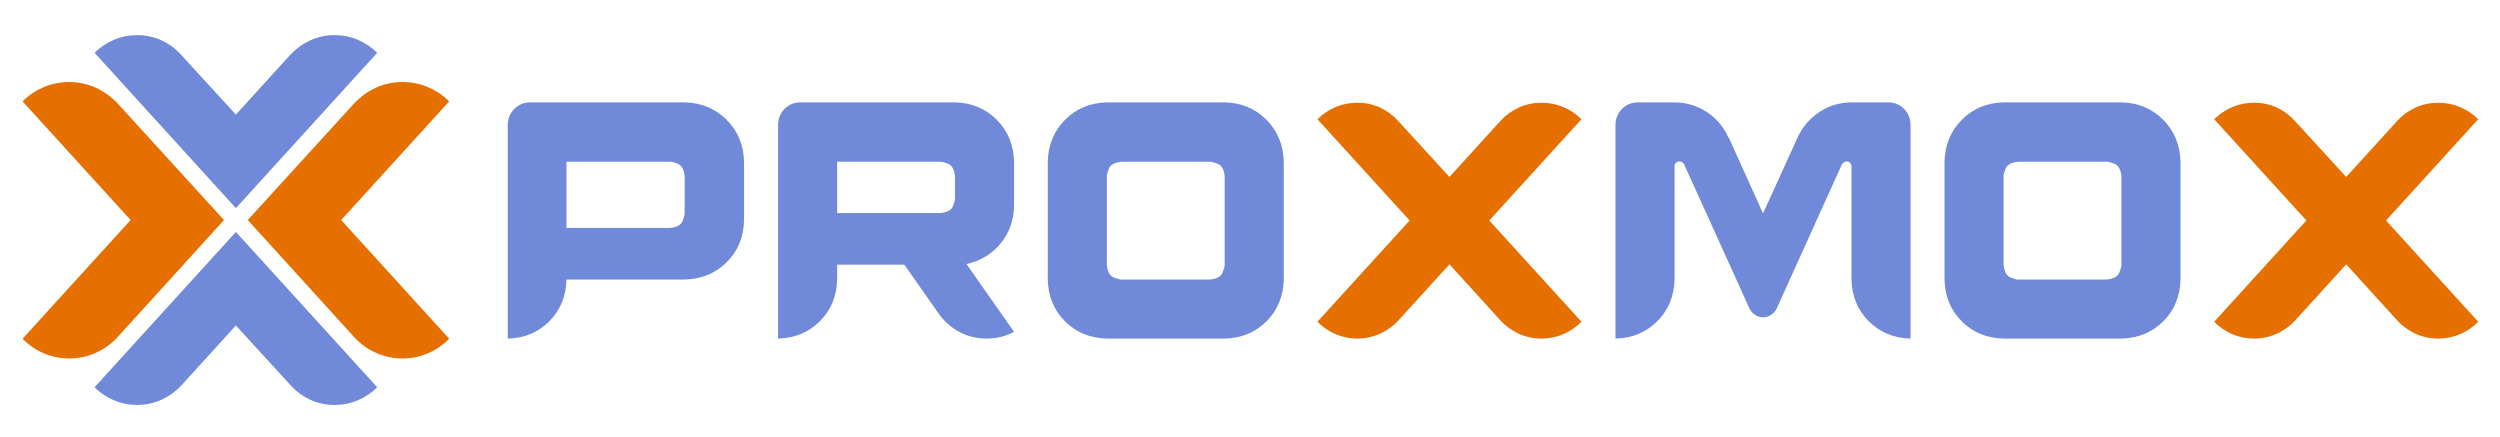
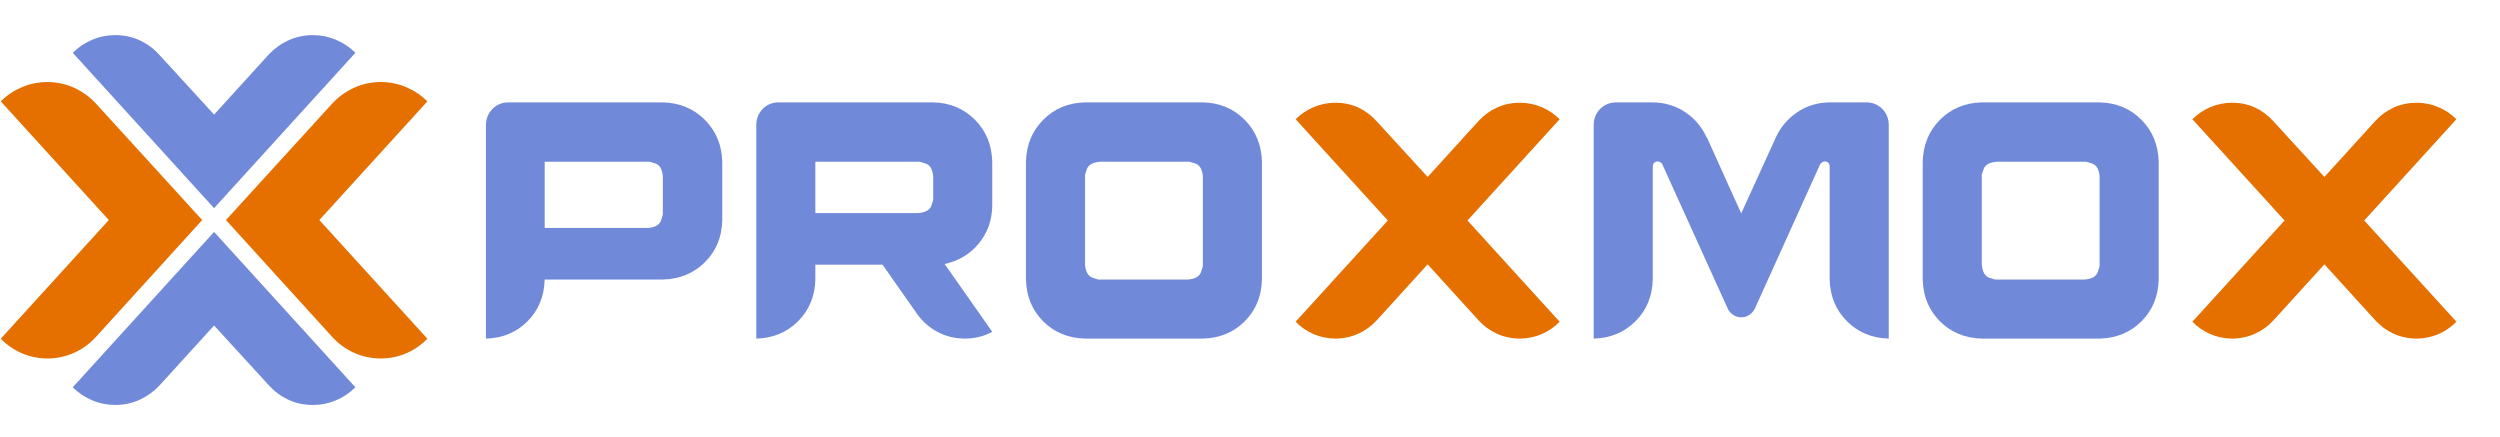
<svg xmlns="http://www.w3.org/2000/svg" width="688px" height="120px" viewBox="0 0 688 120" version="1.1">
  <g id="layer1">
    <g id="g3378">
      <g id="g3016-9">
        <g id="text3093-5">
-           <path id="path3098-5" d="M64.915 57.284 L26.026 14.531 C27.535 13.023 29.292 11.838 31.298 10.977 33.304 10.115 35.459 9.676 37.763 9.659 40.21 9.678 42.452 10.163 44.489 11.113 46.526 12.064 48.295 13.369 49.797 15.028 L64.915 31.533 79.934 15.028 C81.49 13.369 83.301 12.064 85.367 11.113 87.433 10.163 89.667 9.678 92.068 9.659 94.372 9.676 96.527 10.115 98.533 10.977 100.539 11.838 102.296 13.023 103.805 14.531 L64.915 57.283" fill="#7189D9" fill-opacity="1" stroke="none" />
+           <path id="path3098-5" d="M58.915 57.284 L20.026 14.531 C21.535 13.023 23.292 11.838 25.298 10.977 27.304 10.115 29.459 9.676 31.763 9.659 34.21 9.678 36.452 10.163 38.489 11.113 40.526 12.064 42.295 13.369 43.797 15.028 L58.915 31.533 73.934 15.028 C75.49 13.369 77.301 12.064 79.367 11.113 81.433 10.163 83.667 9.678 86.068 9.659 88.372 9.676 90.527 10.115 92.533 10.977 94.539 11.838 96.296 13.023 97.805 14.531 L58.915 57.283" fill="#7189D9" fill-opacity="1" stroke="none" />
        </g>
        <g id="g3196-9">
-           <path id="path3198-1" d="M64.915 63.826 L103.804 106.579 C102.295 108.087 100.538 109.272 98.532 110.133 96.526 110.995 94.371 111.434 92.067 111.451 89.62 111.432 87.378 110.947 85.341 109.997 83.304 109.046 81.535 107.741 80.032 106.082 L64.914 89.577 49.896 106.082 C48.34 107.741 46.529 109.046 44.463 109.997 42.397 110.947 40.163 111.432 37.762 111.451 35.457 111.434 33.302 110.995 31.297 110.133 29.291 109.272 27.534 108.087 26.025 106.579 L64.915 63.827" fill="#7189D9" fill-opacity="1" stroke="none" />
+           <path id="path3198-1" d="M58.915 63.826 L97.804 106.579 C96.295 108.087 94.538 109.272 92.532 110.133 90.526 110.995 88.371 111.434 86.067 111.451 83.62 111.432 81.378 110.947 79.341 109.997 77.304 109.046 75.535 107.741 74.032 106.082 L58.914 89.577 43.896 106.082 C42.34 107.741 40.529 109.046 38.463 109.997 36.397 110.947 34.163 111.432 31.762 111.451 29.457 111.434 27.302 110.995 25.297 110.133 23.291 109.272 21.534 108.087 20.025 106.579 L58.915 63.827" fill="#7189D9" fill-opacity="1" stroke="none" />
        </g>
-         <path id="path3278-4" d="M61.644 60.556 L32.35 28.442 C30.646 26.626 28.663 25.197 26.401 24.156 24.139 23.115 21.693 22.584 19.064 22.564 16.541 22.582 14.181 23.063 11.985 24.006 9.789 24.95 7.865 26.247 6.213 27.898 L35.943 60.556 6.213 93.214 C7.865 94.917 9.789 96.246 11.985 97.201 14.181 98.156 16.541 98.641 19.064 98.657 21.7 98.637 24.159 98.106 26.442 97.065 28.724 96.024 30.693 94.595 32.35 92.779 L61.644 60.556" fill="#e57000" fill-opacity="1" stroke="none" />
-         <path id="path3280-5" d="M68.185 60.556 L97.479 28.442 C99.183 26.626 101.166 25.197 103.428 24.156 105.69 23.115 108.136 22.584 110.765 22.564 113.288 22.582 115.647 23.063 117.844 24.006 120.04 24.95 121.964 26.247 123.615 27.898 L93.885 60.556 123.615 93.214 C121.964 94.917 120.04 96.246 117.844 97.201 115.647 98.156 113.288 98.641 110.765 98.657 108.129 98.637 105.669 98.106 103.387 97.065 101.105 96.024 99.135 94.595 97.479 92.779 L68.185 60.556" fill="#e57000" fill-opacity="1" stroke="none" />
+         <path id="path3278-4" d="M55.644 60.556 L26.35 28.442 C24.646 26.626 22.663 25.197 20.401 24.156 18.139 23.115 15.693 22.584 13.064 22.564 10.541 22.582 8.181 23.063 5.985 24.006 3.789 24.95 1.865 26.247 0.213 27.898 L29.943 60.556 0.213 93.214 C1.865 94.917 3.789 96.246 5.985 97.201 8.181 98.156 10.541 98.641 13.064 98.657 15.7 98.637 18.159 98.106 20.442 97.065 22.724 96.024 24.693 94.595 26.35 92.779 L55.644 60.556" fill="#e57000" fill-opacity="1" stroke="none" />
+         <path id="path3280-5" d="M62.185 60.556 L91.479 28.442 C93.183 26.626 95.166 25.197 97.428 24.156 99.69 23.115 102.136 22.584 104.765 22.564 107.288 22.582 109.647 23.063 111.844 24.006 114.04 24.95 115.964 26.247 117.615 27.898 L87.885 60.556 117.615 93.214 C115.964 94.917 114.04 96.246 111.844 97.201 109.647 98.156 107.288 98.641 104.765 98.657 102.129 98.637 99.669 98.106 97.387 97.065 95.105 96.024 93.135 94.595 91.479 92.779 L62.185 60.556" fill="#e57000" fill-opacity="1" stroke="none" />
      </g>
      <g id="g3368">
        <g id="text3223">
-           <path id="path3354" d="M188.411 28.171 L145.767 28.171 C144.093 28.217 142.68 28.821 141.528 29.982 140.377 31.143 139.777 32.582 139.728 34.3 L139.728 93.181 C144.304 93.067 148.113 91.484 151.156 88.433 154.199 85.382 155.778 81.547 155.894 76.928 L188.411 76.928 C193.035 76.814 196.887 75.232 199.967 72.18 203.046 69.129 204.645 65.294 204.763 60.676 L204.763 44.516 C204.645 39.894 203.046 36.044 199.967 32.965 196.887 29.887 193.035 28.289 188.411 28.171 Z M155.894 62.719 L155.894 44.516 184.416 44.516 C184.583 44.433 185.249 44.599 186.414 45.015 187.579 45.431 188.245 46.596 188.411 48.51 L188.411 58.633 C188.495 58.803 188.328 59.484 187.912 60.676 187.496 61.868 186.331 62.549 184.416 62.719 Z" fill="#7189D9" fill-opacity="1" stroke="none" />
-           <path id="path3356" d="M279.069 56.682 L279.069 44.516 C278.954 39.894 277.371 36.044 274.319 32.965 271.266 29.887 267.43 28.289 262.81 28.171 L220.166 28.171 C218.451 28.217 217.027 28.821 215.892 29.982 214.758 31.143 214.17 32.582 214.127 34.3 L214.127 93.181 C218.707 93.067 222.531 91.484 225.601 88.433 228.671 85.382 230.266 81.547 230.386 76.928 L230.386 72.842 248.874 72.842 258.258 86.216 C259.763 88.375 261.652 90.07 263.925 91.3 266.197 92.531 268.737 93.158 271.543 93.181 272.896 93.179 274.208 93.02 275.48 92.705 276.752 92.39 277.948 91.929 279.069 91.324 L265.969 72.656 C269.766 71.834 272.879 69.973 275.306 67.072 277.733 64.172 278.987 60.709 279.069 56.682 Z M230.386 58.633 L230.386 44.516 258.722 44.516 C258.892 44.433 259.574 44.599 260.766 45.015 261.958 45.431 262.64 46.596 262.81 48.51 L262.81 54.639 C262.895 54.806 262.725 55.471 262.299 56.636 261.873 57.801 260.681 58.466 258.722 58.633 Z" fill="#7189D9" fill-opacity="1" stroke="none" />
-           <path id="path3358" d="M337.027 28.171 L304.603 28.171 C299.983 28.289 296.146 29.887 293.094 32.965 290.042 36.044 288.458 39.894 288.344 44.516 L288.344 76.928 C288.458 81.547 290.042 85.382 293.094 88.433 296.146 91.484 299.983 93.067 304.603 93.181 L337.027 93.181 C341.647 93.067 345.484 91.484 348.536 88.433 351.588 85.382 353.172 81.547 353.286 76.928 L353.286 44.516 C353.172 39.894 351.588 36.044 348.536 32.965 345.484 29.887 341.647 28.289 337.027 28.171 Z M337.027 72.842 C337.112 73.012 336.942 73.693 336.516 74.885 336.09 76.077 334.898 76.758 332.939 76.928 L308.691 76.928 C308.52 77.014 307.839 76.843 306.647 76.418 305.454 75.992 304.773 74.8 304.603 72.842 L304.603 48.51 C304.518 48.343 304.688 47.678 305.114 46.513 305.54 45.348 306.732 44.683 308.691 44.516 L332.939 44.516 C333.11 44.433 333.791 44.599 334.983 45.015 336.175 45.431 336.857 46.596 337.027 48.51 Z" fill="#7189D9" fill-opacity="1" stroke="none" />
-           <path id="path3360" d="M435.214 32.814 C433.805 31.406 432.164 30.299 430.29 29.494 428.417 28.689 426.404 28.279 424.251 28.264 421.961 28.281 419.852 28.734 417.922 29.622 415.992 30.51 414.324 31.729 412.917 33.279 L398.888 48.695 384.766 33.279 C383.322 31.688 381.658 30.458 379.772 29.587 377.887 28.716 375.804 28.275 373.524 28.264 371.372 28.279 369.359 28.689 367.486 29.494 365.612 30.299 363.971 31.406 362.561 32.814 L387.925 60.676 362.561 88.537 C363.971 89.99 365.612 91.124 367.486 91.939 369.359 92.753 371.372 93.167 373.524 93.181 375.773 93.164 377.872 92.711 379.819 91.823 381.766 90.935 383.446 89.716 384.859 88.166 L398.888 72.749 412.917 88.166 C414.324 89.716 415.992 90.935 417.922 91.823 419.852 92.711 421.961 93.164 424.251 93.181 426.404 93.167 428.417 92.753 430.29 91.939 432.164 91.124 433.805 89.99 435.214 88.537 L409.851 60.676 Z" fill="#e57000" fill-opacity="1" stroke="none" />
-           <path id="path3362" d="M519.743 28.171 L509.523 28.171 C506.18 28.217 503.203 29.123 500.592 30.887 497.981 32.652 496.003 34.997 494.658 37.922 L494.751 37.737 485.181 58.726 475.705 37.737 475.705 37.922 C474.4 34.997 472.434 32.652 469.805 30.887 467.177 29.123 464.189 28.217 460.84 28.171 L450.713 28.171 C448.954 28.217 447.502 28.821 446.358 29.982 445.214 31.143 444.622 32.582 444.581 34.3 L444.581 93.181 C449.161 93.067 452.986 91.484 456.055 88.433 459.125 85.382 460.72 81.547 460.84 76.928 L460.84 45.816 C460.846 45.393 460.974 45.056 461.223 44.806 461.473 44.557 461.81 44.429 462.234 44.423 462.476 44.431 462.712 44.508 462.942 44.655 463.172 44.803 463.339 44.973 463.441 45.166 L481.465 84.915 C481.806 85.625 482.309 86.202 482.975 86.645 483.641 87.088 484.376 87.317 485.181 87.33 485.981 87.32 486.705 87.108 487.353 86.692 488.001 86.276 488.516 85.715 488.898 85.008 L506.922 45.166 C507.063 44.973 507.245 44.803 507.467 44.655 507.69 44.508 507.942 44.431 508.222 44.423 508.602 44.429 508.911 44.557 509.151 44.806 509.391 45.056 509.515 45.393 509.523 45.816 L509.523 76.928 C509.643 81.547 511.238 85.382 514.308 88.433 517.377 91.484 521.202 93.067 525.782 93.181 L525.782 34.3 C525.739 32.582 525.151 31.143 524.016 29.982 522.882 28.821 521.457 28.217 519.743 28.171 Z" fill="#7189D9" fill-opacity="1" stroke="none" />
-           <path id="path3364" d="M583.813 28.171 L551.389 28.171 C546.768 28.289 542.932 29.887 539.88 32.965 536.827 36.044 535.244 39.894 535.13 44.516 L535.13 76.928 C535.244 81.547 536.827 85.382 539.88 88.433 542.932 91.484 546.768 93.067 551.389 93.181 L583.813 93.181 C588.433 93.067 592.269 91.484 595.322 88.433 598.374 85.382 599.957 81.547 600.072 76.928 L600.072 44.516 C599.957 39.894 598.374 36.044 595.322 32.965 592.269 29.887 588.433 28.289 583.813 28.171 Z M583.813 72.842 C583.898 73.012 583.728 73.693 583.302 74.885 582.876 76.077 581.684 76.758 579.725 76.928 L555.477 76.928 C555.306 77.014 554.625 76.843 553.433 76.418 552.24 75.992 551.559 74.8 551.389 72.842 L551.389 48.51 C551.303 48.343 551.474 47.678 551.9 46.513 552.325 45.348 553.518 44.683 555.477 44.516 L579.725 44.516 C579.895 44.433 580.577 44.599 581.769 45.015 582.961 45.431 583.643 46.596 583.813 48.51 Z" fill="#7189D9" fill-opacity="1" stroke="none" />
-           <path id="path3366" d="M682 32.814 C680.591 31.406 678.949 30.299 677.076 29.494 675.202 28.689 673.189 28.279 671.037 28.264 668.747 28.281 666.637 28.734 664.708 29.622 662.778 30.51 661.109 31.729 659.702 33.279 L645.674 48.695 631.552 33.279 C630.108 31.688 628.443 30.458 626.558 29.587 624.673 28.716 622.59 28.275 620.31 28.264 618.158 28.279 616.145 28.689 614.271 29.494 612.398 30.299 610.756 31.406 609.347 32.814 L634.711 60.676 609.347 88.537 C610.756 89.99 612.398 91.124 614.271 91.939 616.145 92.753 618.158 93.167 620.31 93.181 622.559 93.164 624.657 92.711 626.605 91.823 628.552 90.935 630.232 89.716 631.645 88.166 L645.674 72.749 659.702 88.166 C661.109 89.716 662.778 90.935 664.708 91.823 666.637 92.711 668.747 93.164 671.037 93.181 673.189 93.167 675.202 92.753 677.076 91.939 678.949 91.124 680.591 89.99 682 88.537 L656.636 60.676 Z" fill="#e57000" fill-opacity="1" stroke="none" />
+           <path id="path3354" d="M182.411 28.171 L139.767 28.171 C138.093 28.217 136.68 28.821 135.528 29.982 134.377 31.143 133.777 32.582 133.728 34.3 L133.728 93.181 C138.304 93.067 142.113 91.484 145.156 88.433 148.199 85.382 149.778 81.547 149.894 76.928 L182.411 76.928 C187.035 76.814 190.887 75.232 193.967 72.18 197.046 69.129 198.645 65.294 198.763 60.676 L198.763 44.516 C198.645 39.894 197.046 36.044 193.967 32.965 190.887 29.887 187.035 28.289 182.411 28.171 Z M149.894 62.719 L149.894 44.516 178.416 44.516 C178.583 44.433 179.249 44.599 180.414 45.015 181.579 45.431 182.245 46.596 182.411 48.51 L182.411 58.633 C182.495 58.803 182.328 59.484 181.912 60.676 181.496 61.868 180.331 62.549 178.416 62.719 Z" fill="#7189D9" fill-opacity="1" stroke="none" />
+           <path id="path3356" d="M273.069 56.682 L273.069 44.516 C272.954 39.894 271.371 36.044 268.319 32.965 265.266 29.887 261.43 28.289 256.81 28.171 L214.166 28.171 C212.451 28.217 211.027 28.821 209.892 29.982 208.758 31.143 208.17 32.582 208.127 34.3 L208.127 93.181 C212.707 93.067 216.531 91.484 219.601 88.433 222.671 85.382 224.266 81.547 224.386 76.928 L224.386 72.842 242.874 72.842 252.258 86.216 C253.763 88.375 255.652 90.07 257.925 91.3 260.197 92.531 262.737 93.158 265.543 93.181 266.896 93.179 268.208 93.02 269.48 92.705 270.752 92.39 271.948 91.929 273.069 91.324 L259.969 72.656 C263.766 71.834 266.879 69.973 269.306 67.072 271.733 64.172 272.987 60.709 273.069 56.682 Z M224.386 58.633 L224.386 44.516 252.722 44.516 C252.892 44.433 253.574 44.599 254.766 45.015 255.958 45.431 256.64 46.596 256.81 48.51 L256.81 54.639 C256.895 54.806 256.725 55.471 256.299 56.636 255.873 57.801 254.681 58.466 252.722 58.633 Z" fill="#7189D9" fill-opacity="1" stroke="none" />
+           <path id="path3358" d="M331.027 28.171 L298.603 28.171 C293.983 28.289 290.146 29.887 287.094 32.965 284.042 36.044 282.458 39.894 282.344 44.516 L282.344 76.928 C282.458 81.547 284.042 85.382 287.094 88.433 290.146 91.484 293.983 93.067 298.603 93.181 L331.027 93.181 C335.647 93.067 339.484 91.484 342.536 88.433 345.588 85.382 347.172 81.547 347.286 76.928 L347.286 44.516 C347.172 39.894 345.588 36.044 342.536 32.965 339.484 29.887 335.647 28.289 331.027 28.171 Z M331.027 72.842 C331.112 73.012 330.942 73.693 330.516 74.885 330.09 76.077 328.898 76.758 326.939 76.928 L302.691 76.928 C302.52 77.014 301.839 76.843 300.647 76.418 299.454 75.992 298.773 74.8 298.603 72.842 L298.603 48.51 C298.518 48.343 298.688 47.678 299.114 46.513 299.54 45.348 300.732 44.683 302.691 44.516 L326.939 44.516 C327.11 44.433 327.791 44.599 328.983 45.015 330.175 45.431 330.857 46.596 331.027 48.51 Z" fill="#7189D9" fill-opacity="1" stroke="none" />
+           <path id="path3360" d="M429.214 32.814 C427.805 31.406 426.164 30.299 424.29 29.494 422.417 28.689 420.404 28.279 418.251 28.264 415.961 28.281 413.852 28.734 411.922 29.622 409.992 30.51 408.324 31.729 406.917 33.279 L392.888 48.695 378.766 33.279 C377.322 31.688 375.658 30.458 373.772 29.587 371.887 28.716 369.804 28.275 367.524 28.264 365.372 28.279 363.359 28.689 361.486 29.494 359.612 30.299 357.971 31.406 356.561 32.814 L381.925 60.676 356.561 88.537 C357.971 89.99 359.612 91.124 361.486 91.939 363.359 92.753 365.372 93.167 367.524 93.181 369.773 93.164 371.872 92.711 373.819 91.823 375.766 90.935 377.446 89.716 378.859 88.166 L392.888 72.749 406.917 88.166 C408.324 89.716 409.992 90.935 411.922 91.823 413.852 92.711 415.961 93.164 418.251 93.181 420.404 93.167 422.417 92.753 424.29 91.939 426.164 91.124 427.805 89.99 429.214 88.537 L403.851 60.676 Z" fill="#e57000" fill-opacity="1" stroke="none" />
+           <path id="path3362" d="M513.743 28.171 L503.523 28.171 C500.18 28.217 497.203 29.123 494.592 30.887 491.981 32.652 490.003 34.997 488.658 37.922 L488.751 37.737 479.181 58.726 469.705 37.737 469.705 37.922 C468.4 34.997 466.434 32.652 463.805 30.887 461.177 29.123 458.189 28.217 454.84 28.171 L444.713 28.171 C442.954 28.217 441.502 28.821 440.358 29.982 439.214 31.143 438.622 32.582 438.581 34.3 L438.581 93.181 C443.161 93.067 446.986 91.484 450.055 88.433 453.125 85.382 454.72 81.547 454.84 76.928 L454.84 45.816 C454.846 45.393 454.974 45.056 455.223 44.806 455.473 44.557 455.81 44.429 456.234 44.423 456.476 44.431 456.712 44.508 456.942 44.655 457.172 44.803 457.339 44.973 457.441 45.166 L475.465 84.915 C475.806 85.625 476.309 86.202 476.975 86.645 477.641 87.088 478.376 87.317 479.181 87.33 479.981 87.32 480.705 87.108 481.353 86.692 482.001 86.276 482.516 85.715 482.898 85.008 L500.922 45.166 C501.063 44.973 501.245 44.803 501.467 44.655 501.69 44.508 501.942 44.431 502.222 44.423 502.602 44.429 502.911 44.557 503.151 44.806 503.391 45.056 503.515 45.393 503.523 45.816 L503.523 76.928 C503.643 81.547 505.238 85.382 508.308 88.433 511.377 91.484 515.202 93.067 519.782 93.181 L519.782 34.3 C519.739 32.582 519.151 31.143 518.016 29.982 516.882 28.821 515.457 28.217 513.743 28.171 Z" fill="#7189D9" fill-opacity="1" stroke="none" />
+           <path id="path3364" d="M577.813 28.171 L545.389 28.171 C540.768 28.289 536.932 29.887 533.88 32.965 530.827 36.044 529.244 39.894 529.13 44.516 L529.13 76.928 C529.244 81.547 530.827 85.382 533.88 88.433 536.932 91.484 540.768 93.067 545.389 93.181 L577.813 93.181 C582.433 93.067 586.269 91.484 589.322 88.433 592.374 85.382 593.957 81.547 594.072 76.928 L594.072 44.516 C593.957 39.894 592.374 36.044 589.322 32.965 586.269 29.887 582.433 28.289 577.813 28.171 Z M577.813 72.842 C577.898 73.012 577.728 73.693 577.302 74.885 576.876 76.077 575.684 76.758 573.725 76.928 L549.477 76.928 C549.306 77.014 548.625 76.843 547.433 76.418 546.24 75.992 545.559 74.8 545.389 72.842 L545.389 48.51 C545.303 48.343 545.474 47.678 545.9 46.513 546.325 45.348 547.518 44.683 549.477 44.516 L573.725 44.516 C573.895 44.433 574.577 44.599 575.769 45.015 576.961 45.431 577.643 46.596 577.813 48.51 Z" fill="#7189D9" fill-opacity="1" stroke="none" />
+           <path id="path3366" d="M676 32.814 C674.591 31.406 672.949 30.299 671.076 29.494 669.202 28.689 667.189 28.279 665.037 28.264 662.747 28.281 660.637 28.734 658.708 29.622 656.778 30.51 655.109 31.729 653.702 33.279 L639.674 48.695 625.552 33.279 C624.108 31.688 622.443 30.458 620.558 29.587 618.673 28.716 616.59 28.275 614.31 28.264 612.158 28.279 610.145 28.689 608.271 29.494 606.398 30.299 604.756 31.406 603.347 32.814 L628.711 60.676 603.347 88.537 C604.756 89.99 606.398 91.124 608.271 91.939 610.145 92.753 612.158 93.167 614.31 93.181 616.559 93.164 618.657 92.711 620.605 91.823 622.552 90.935 624.232 89.716 625.645 88.166 L639.674 72.749 653.702 88.166 C655.109 89.716 656.778 90.935 658.708 91.823 660.637 92.711 662.747 93.164 665.037 93.181 667.189 93.167 669.202 92.753 671.076 91.939 672.949 91.124 674.591 89.99 676 88.537 L650.636 60.676 Z" fill="#e57000" fill-opacity="1" stroke="none" />
        </g>
      </g>
    </g>
  </g>
</svg>
